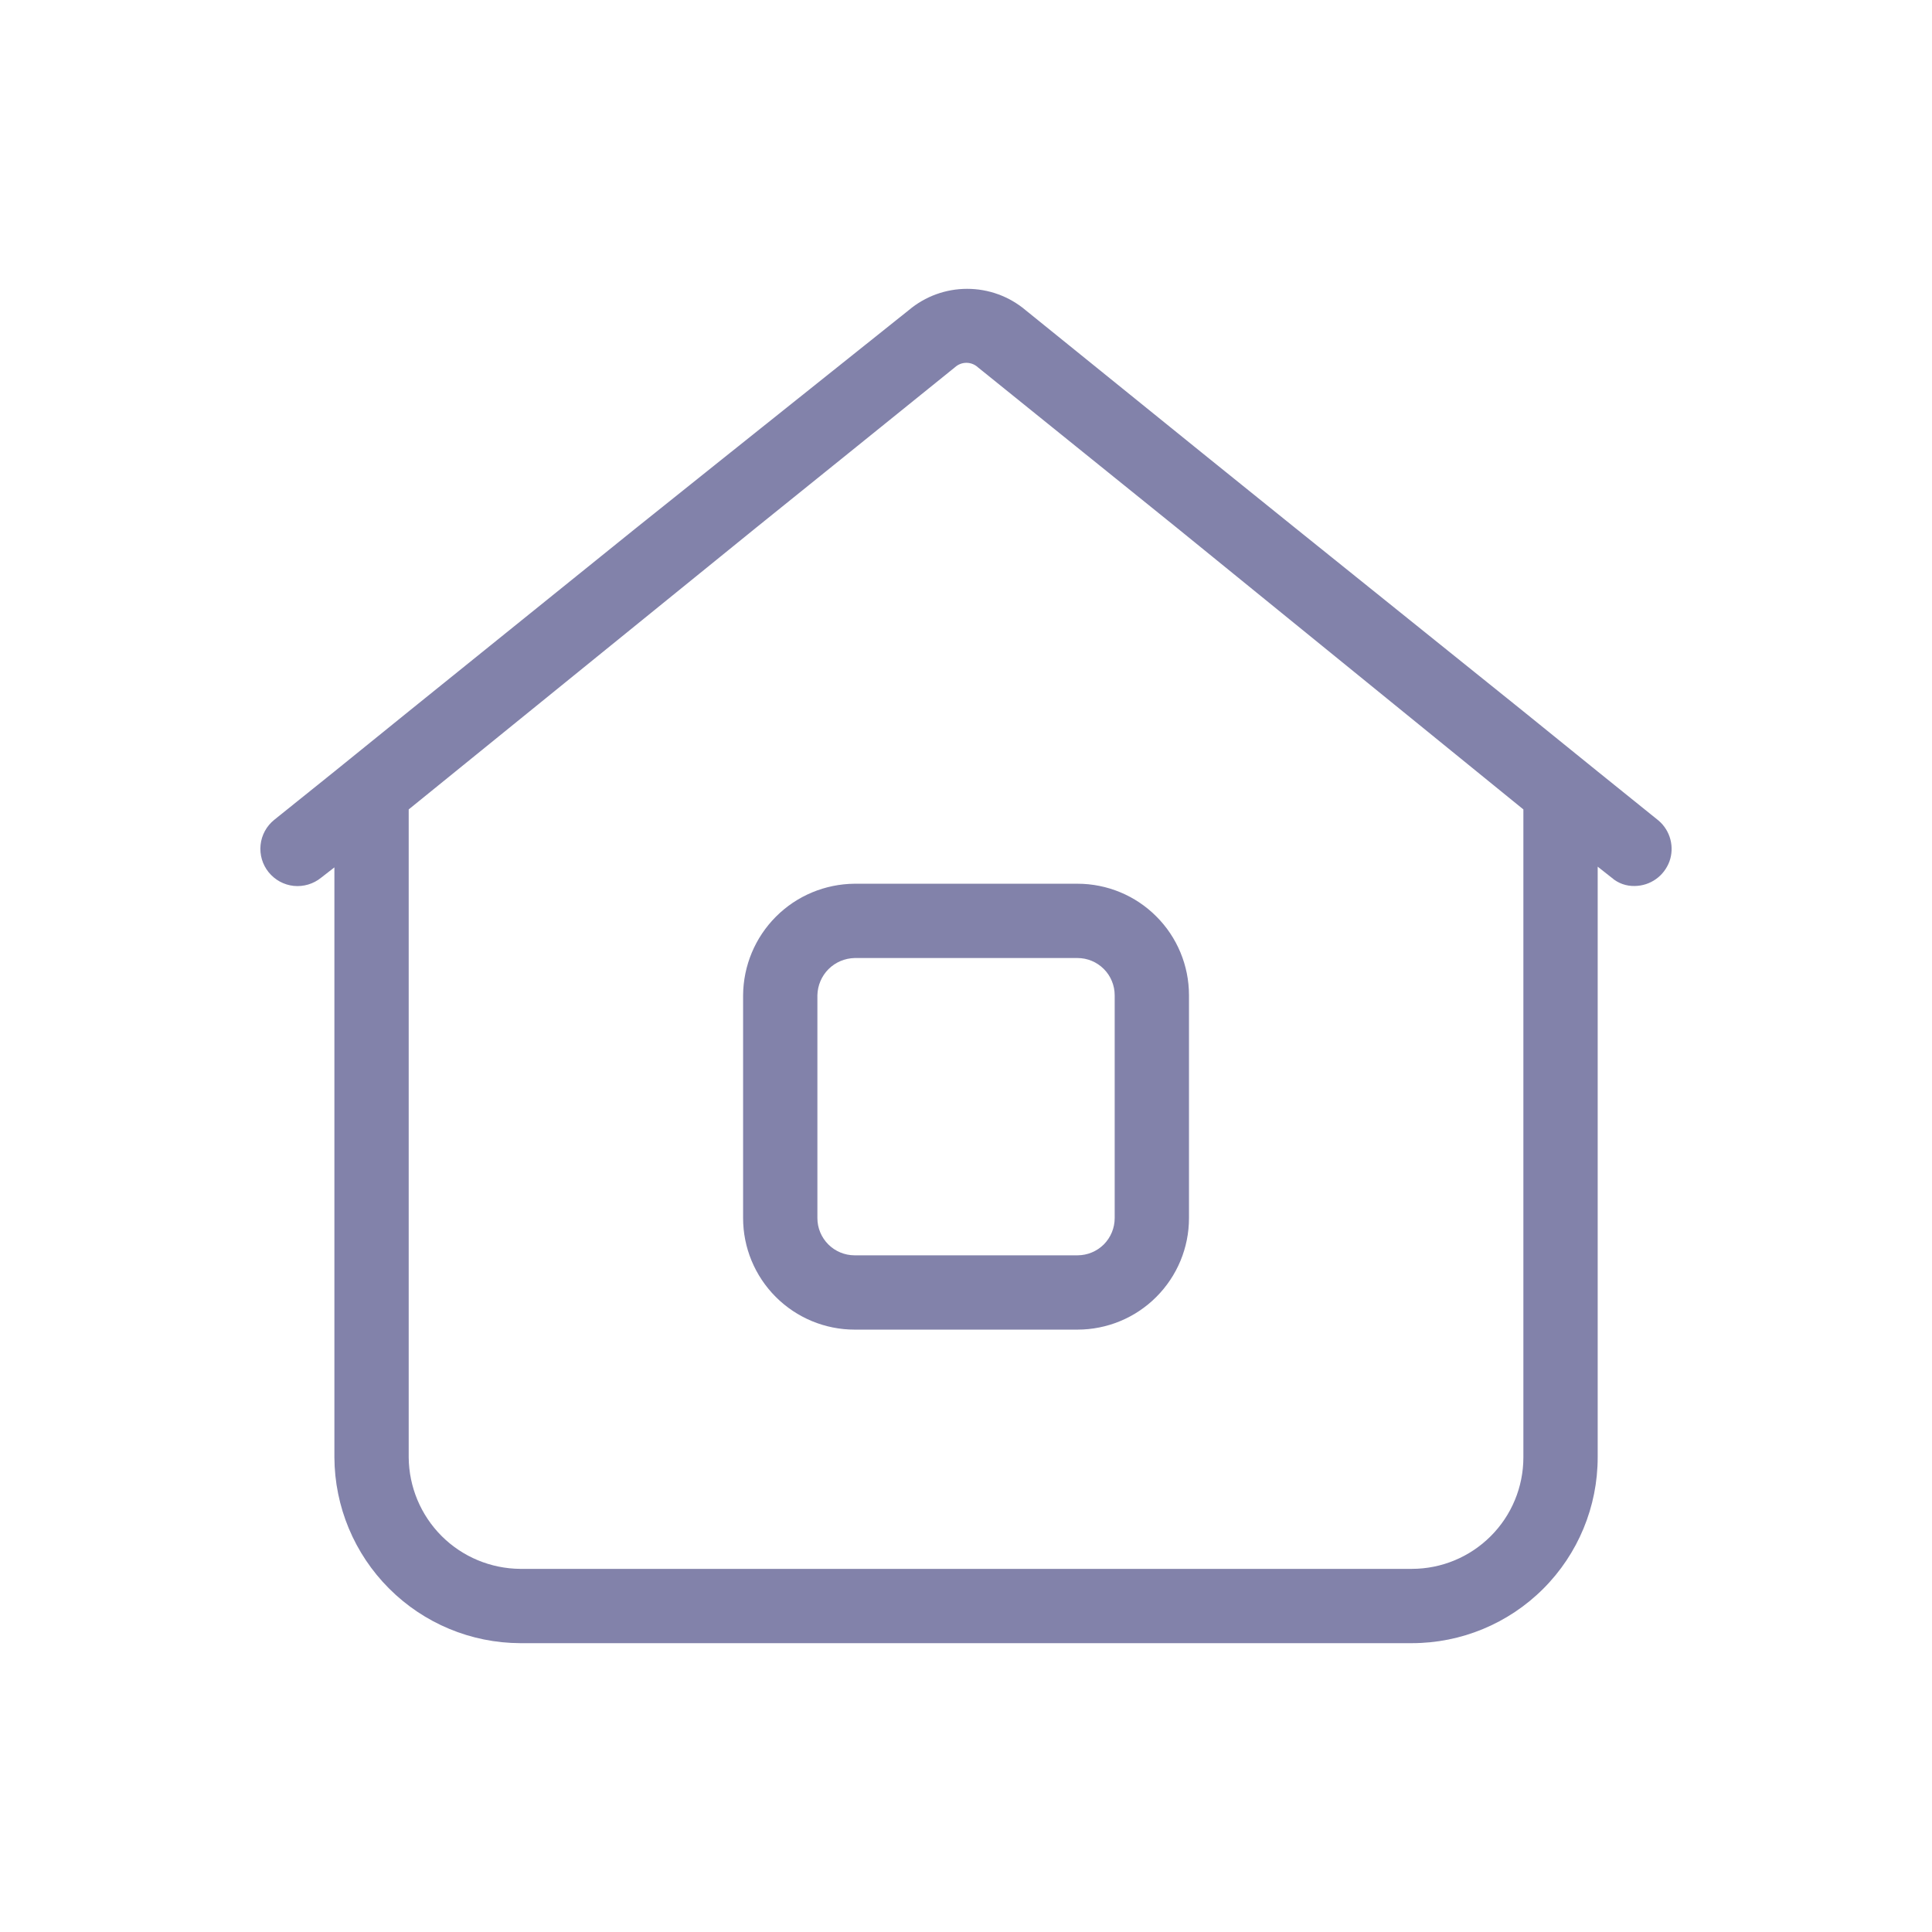
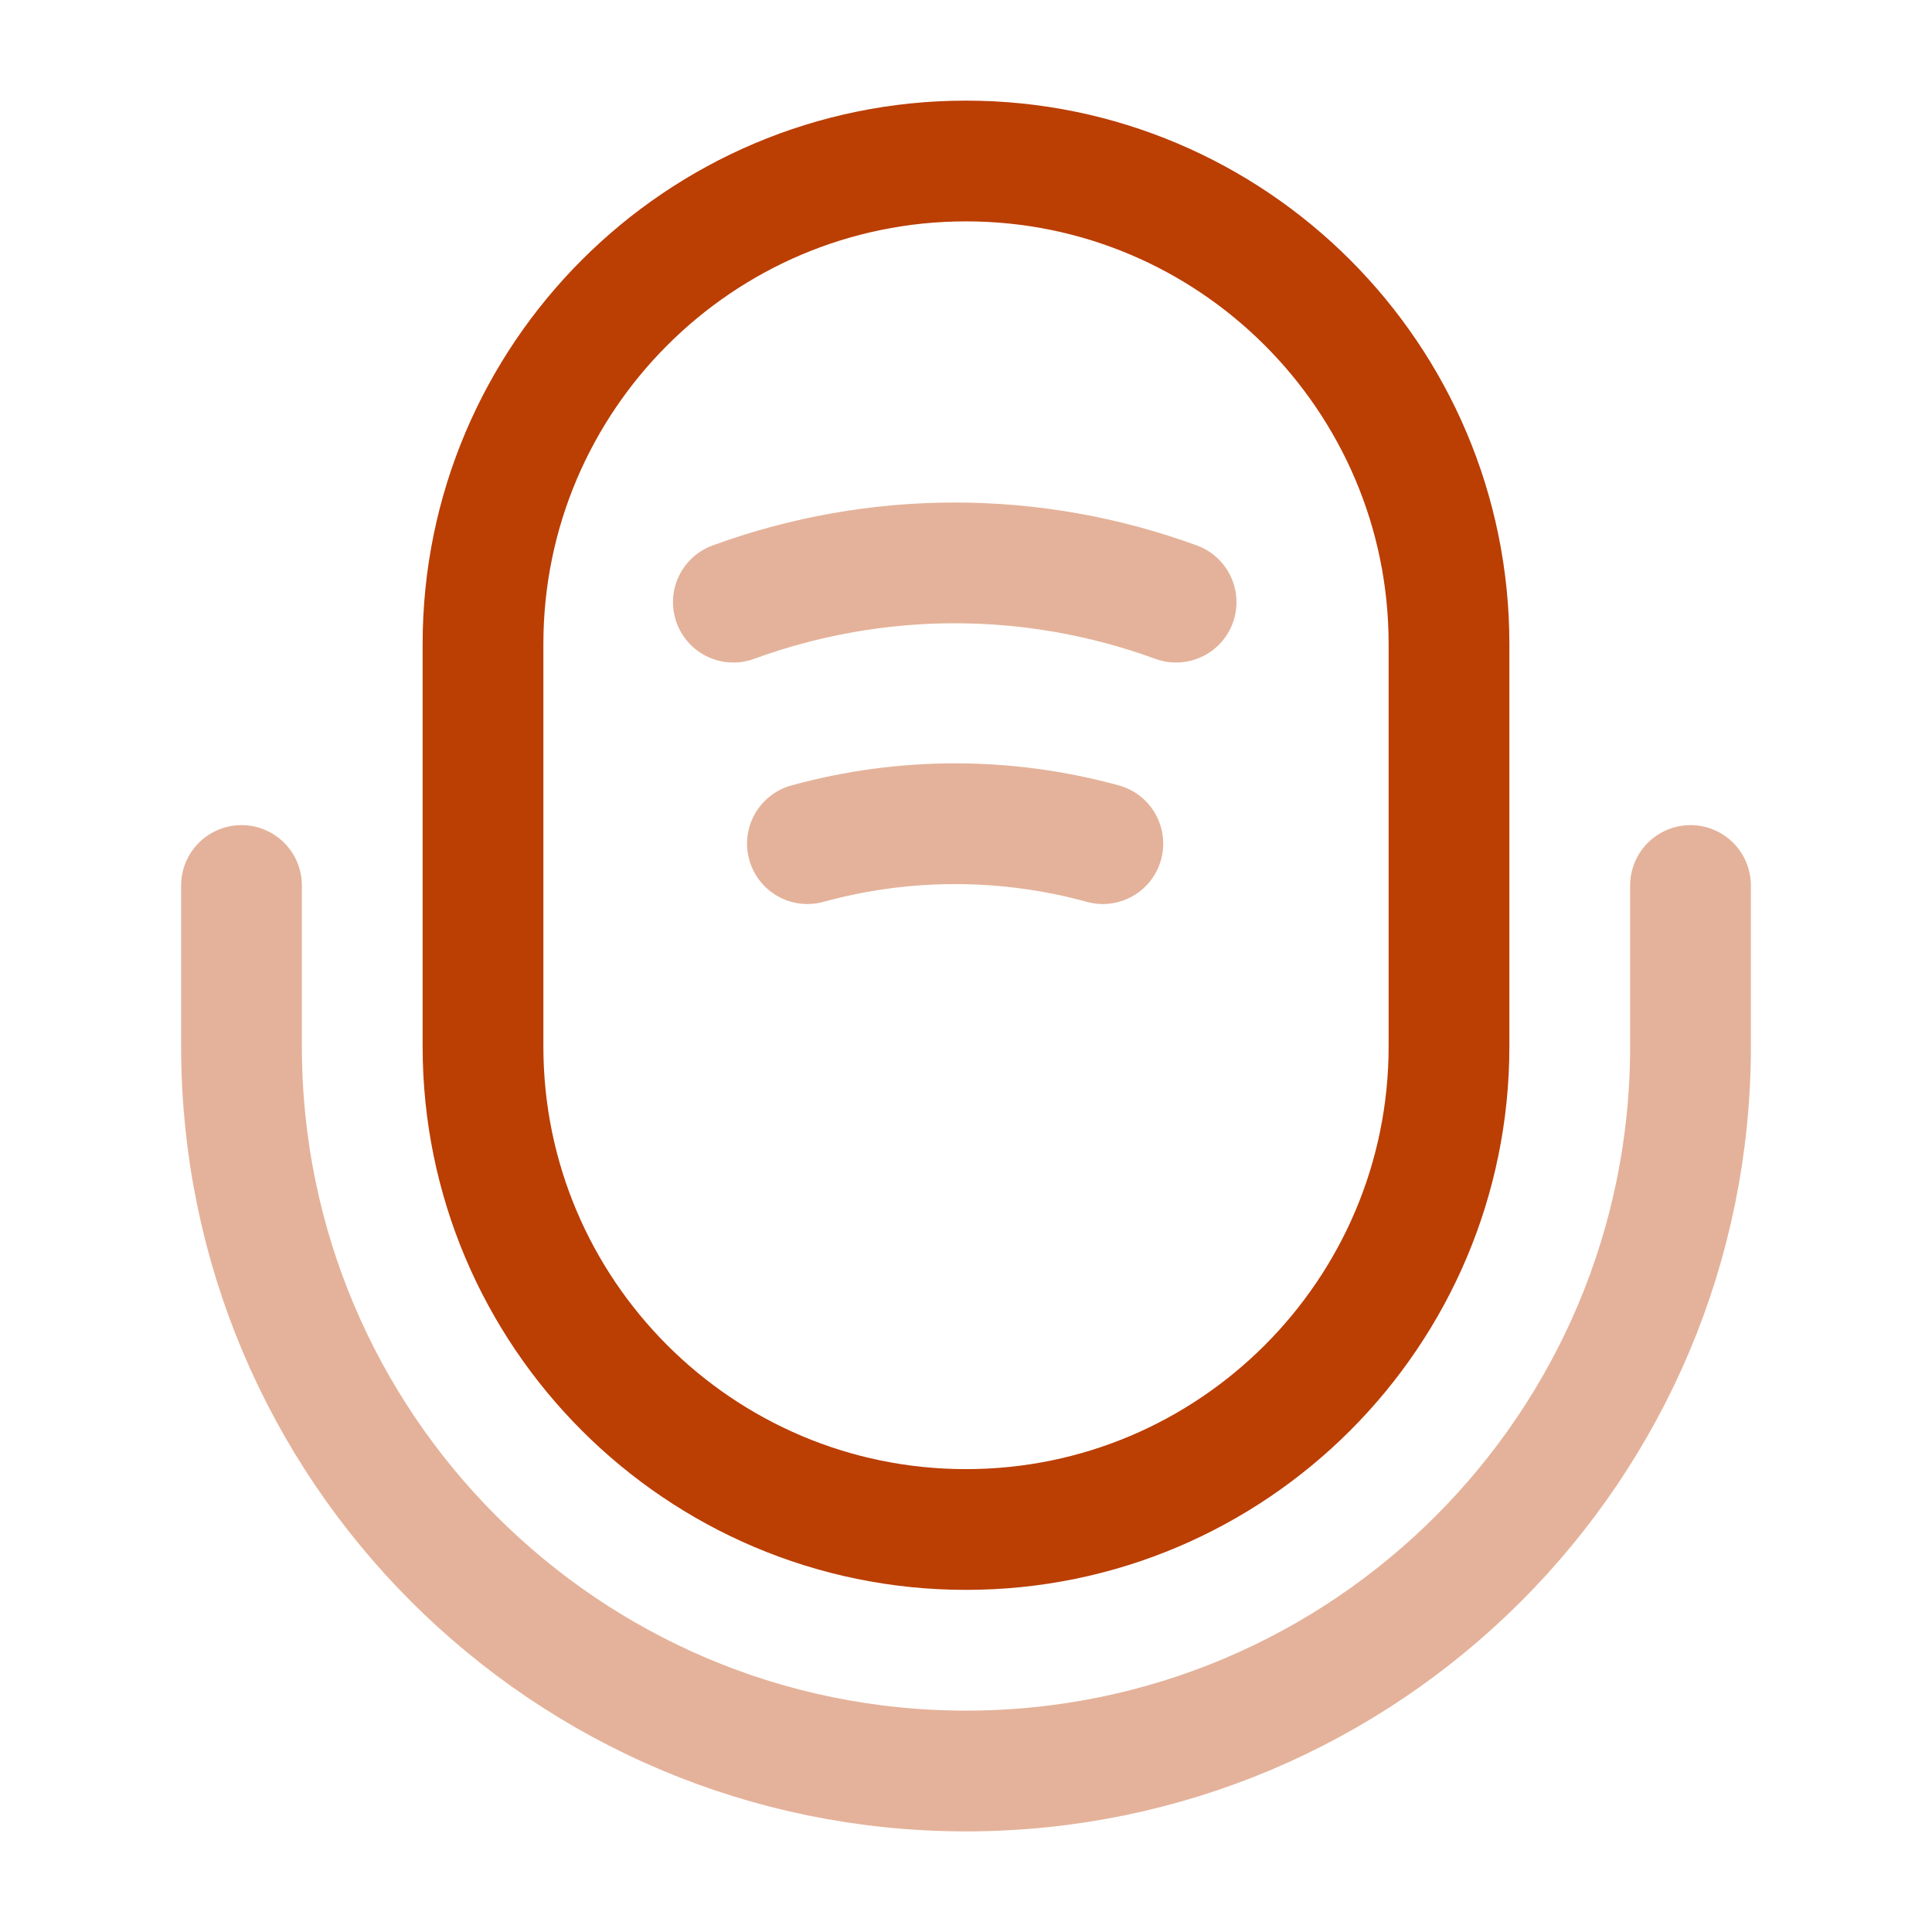
<svg xmlns="http://www.w3.org/2000/svg" width="24" height="24" viewBox="0 0 24 24" fill="none">
-   <path d="M20.604 10.194L19.847 9.584L18.924 8.837L16.099 6.566L14.954 5.643L12.739 3.852C12.536 3.681 12.28 3.588 12.014 3.588C11.749 3.588 11.493 3.681 11.29 3.852L9.047 5.643L7.893 6.566L5.077 8.837L4.154 9.584L3.407 10.184C3.311 10.261 3.25 10.373 3.237 10.495C3.224 10.617 3.26 10.74 3.337 10.835C3.415 10.931 3.526 10.992 3.649 11.005C3.771 11.017 3.893 10.981 3.988 10.904L4.154 10.775V18.104C4.157 18.716 4.401 19.301 4.833 19.733C5.265 20.166 5.851 20.41 6.462 20.412H17.539C18.151 20.412 18.738 20.169 19.171 19.736C19.604 19.303 19.847 18.716 19.847 18.104V10.766L20.022 10.904C20.101 10.973 20.203 11.009 20.308 11.006C20.402 11.005 20.494 10.975 20.57 10.921C20.647 10.867 20.705 10.79 20.738 10.702C20.77 10.614 20.774 10.518 20.75 10.427C20.726 10.336 20.675 10.255 20.604 10.194ZM18.924 18.104C18.924 18.471 18.778 18.824 18.518 19.083C18.258 19.343 17.906 19.489 17.539 19.489H6.462C6.096 19.486 5.745 19.34 5.486 19.081C5.227 18.822 5.08 18.471 5.077 18.104V10.055L9.379 6.566L10.524 5.643L11.862 4.563C11.901 4.527 11.952 4.507 12.005 4.507C12.058 4.507 12.109 4.527 12.148 4.563L13.487 5.643L14.631 6.566L18.924 10.055V18.104Z" fill="#8282AA" />
-   <path d="M13.385 16.517H10.616C10.249 16.517 9.897 16.371 9.637 16.111C9.377 15.851 9.231 15.499 9.231 15.132V12.363C9.234 11.996 9.38 11.646 9.64 11.386C9.899 11.127 10.249 10.981 10.616 10.978H13.385C13.752 10.978 14.105 11.124 14.364 11.384C14.624 11.643 14.77 11.996 14.77 12.363V15.132C14.77 15.499 14.624 15.851 14.364 16.111C14.105 16.371 13.752 16.517 13.385 16.517ZM10.616 11.901C10.494 11.904 10.378 11.953 10.292 12.039C10.206 12.125 10.157 12.241 10.154 12.363V15.132C10.154 15.255 10.203 15.372 10.29 15.459C10.376 15.545 10.494 15.594 10.616 15.594H13.385C13.508 15.594 13.625 15.545 13.712 15.459C13.798 15.372 13.847 15.255 13.847 15.132V12.363C13.847 12.241 13.798 12.123 13.712 12.037C13.625 11.95 13.508 11.901 13.385 11.901H10.616Z" fill="#8282AA" />
+   <path d="M12 19C15.31 19 18 16.31 18 13V8C18 4.69 15.31 2 12 2C8.69 2 6 4.69 6 8V13C6 16.31 8.69 19 12 19Z" stroke="#BB3E03" stroke-width="1.5" stroke-linecap="round" stroke-linejoin="round" />
+   <path opacity="0.4" d="M3 11V13C3 17.97 7.03 22 12 22C16.97 22 21 17.97 21 13V11" stroke="#BB3E03" stroke-width="1.5" stroke-linecap="round" stroke-linejoin="round" />
+   <path opacity="0.4" d="M9.11 7.48C10.89 6.83 12.83 6.83 14.61 7.48" stroke="#BB3E03" stroke-width="1.5" stroke-linecap="round" stroke-linejoin="round" />
+   <path opacity="0.4" d="M10.03 10.48C11.23 10.15 12.5 10.15 13.7 10.48" stroke="#BB3E03" stroke-width="1.5" stroke-linecap="round" stroke-linejoin="round" />
</svg>
